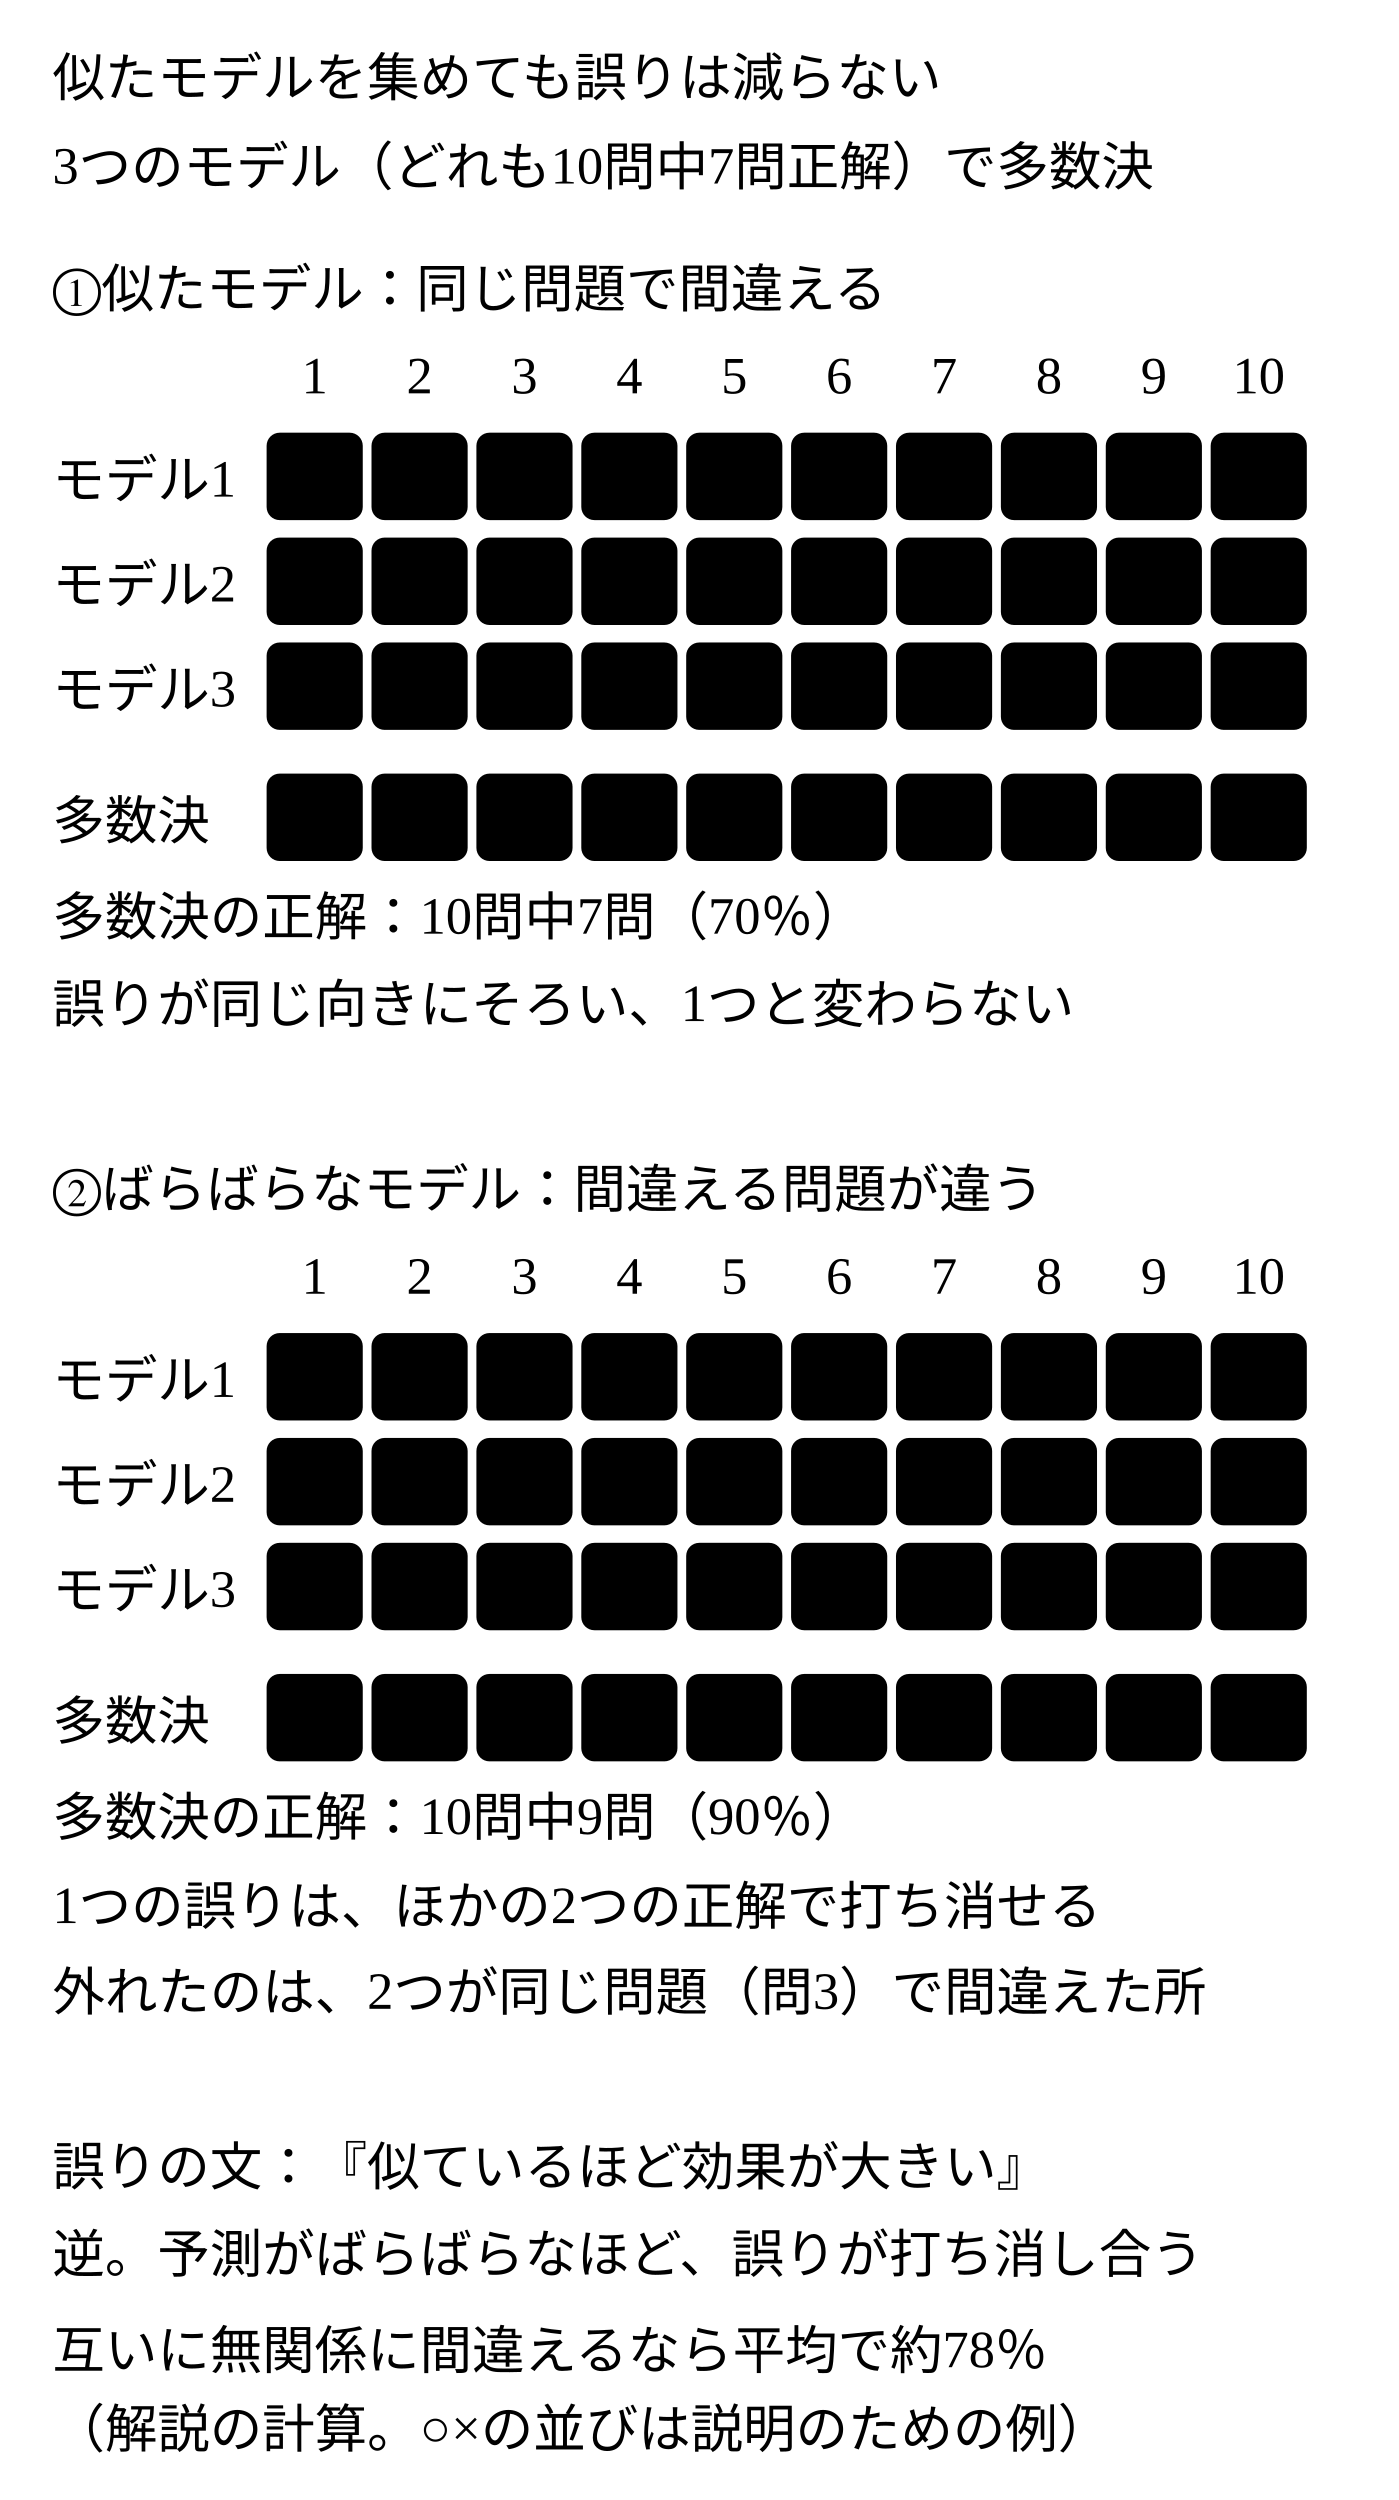
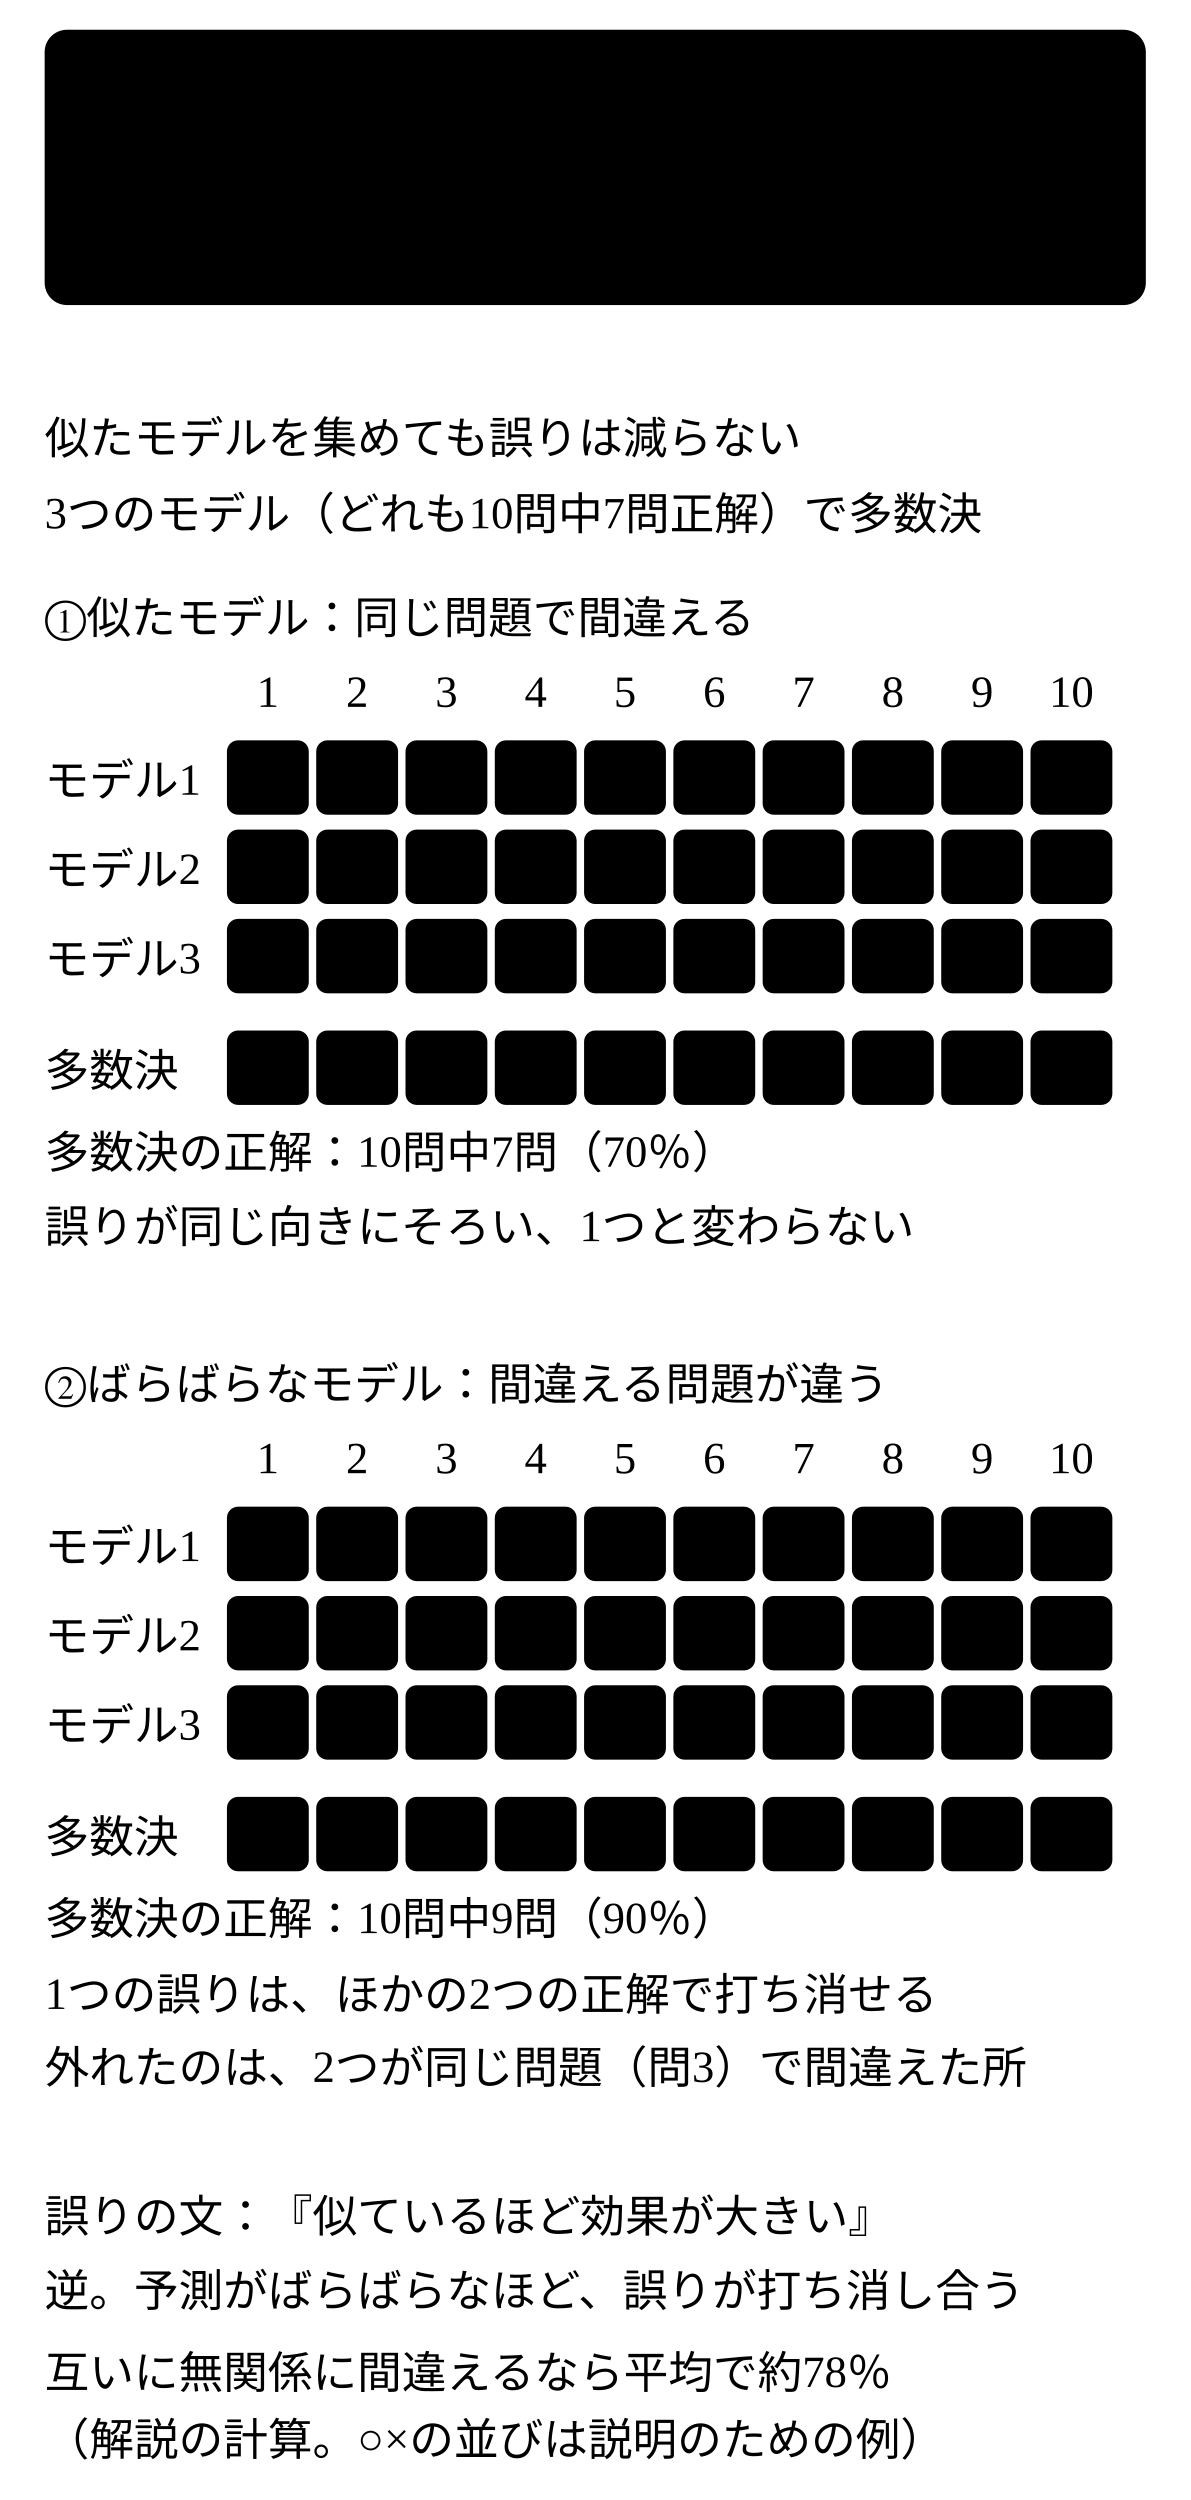
- <svg xmlns="http://www.w3.org/2000/svg" viewBox="0 0 320 572" role="img" aria-labelledby="fig-g-ensemble-diversity-t fig-g-ensemble-diversity-d">
-   <text x="12" y="22" class="tl">似たモデルを集めても誤りは減らない</text>
-   <text x="12" y="42" class="tm">3つのモデル（どれも10問中7問正解）で多数決</text>
-   <text x="12" y="70" class="tb">①似たモデル：同じ問題で間違える</text>
-   <text x="72" y="90" class="tm" text-anchor="middle">1</text>
-   <text x="96" y="90" class="tm" text-anchor="middle">2</text>
-   <text x="120" y="90" class="tm" text-anchor="middle">3</text>
-   <text x="144" y="90" class="tm" text-anchor="middle">4</text>
-   <text x="168" y="90" class="tm" text-anchor="middle">5</text>
-   <text x="192" y="90" class="tm" text-anchor="middle">6</text>
-   <text x="216" y="90" class="tm" text-anchor="middle">7</text>
-   <text x="240" y="90" class="tm" text-anchor="middle">8</text>
-   <text x="264" y="90" class="tm" text-anchor="middle">9</text>
-   <text x="288" y="90" class="tm" text-anchor="middle">10</text>
-   <text x="12" y="114">モデル1</text>
-   <rect x="61" y="99" width="22" height="20" rx="3" class="fok sok" stroke-width="1" />
-   <text x="72" y="114" class="tb tok" text-anchor="middle">○</text>
-   <rect x="85" y="99" width="22" height="20" rx="3" class="fok sok" stroke-width="1" />
-   <text x="96" y="114" class="tb tok" text-anchor="middle">○</text>
-   <rect x="109" y="99" width="22" height="20" rx="3" class="fok sok" stroke-width="1" />
-   <text x="120" y="114" class="tb tok" text-anchor="middle">○</text>
-   <rect x="133" y="99" width="22" height="20" rx="3" class="fok sok" stroke-width="1" />
-   <text x="144" y="114" class="tb tok" text-anchor="middle">○</text>
-   <rect x="157" y="99" width="22" height="20" rx="3" class="fok sok" stroke-width="1" />
-   <text x="168" y="114" class="tb tok" text-anchor="middle">○</text>
-   <rect x="181" y="99" width="22" height="20" rx="3" class="fok sok" stroke-width="1" />
-   <text x="192" y="114" class="tb tok" text-anchor="middle">○</text>
-   <rect x="205" y="99" width="22" height="20" rx="3" class="fok sok" stroke-width="1" />
-   <text x="216" y="114" class="tb tok" text-anchor="middle">○</text>
-   <rect x="229" y="99" width="22" height="20" rx="3" class="fng sng" stroke-width="1" />
-   <text x="240" y="114" class="tb tng" text-anchor="middle">×</text>
-   <rect x="253" y="99" width="22" height="20" rx="3" class="fng sng" stroke-width="1" />
-   <text x="264" y="114" class="tb tng" text-anchor="middle">×</text>
-   <rect x="277" y="99" width="22" height="20" rx="3" class="fng sng" stroke-width="1" />
-   <text x="288" y="114" class="tb tng" text-anchor="middle">×</text>
-   <text x="12" y="138">モデル2</text>
-   <rect x="61" y="123" width="22" height="20" rx="3" class="fok sok" stroke-width="1" />
-   <text x="72" y="138" class="tb tok" text-anchor="middle">○</text>
-   <rect x="85" y="123" width="22" height="20" rx="3" class="fok sok" stroke-width="1" />
-   <text x="96" y="138" class="tb tok" text-anchor="middle">○</text>
-   <rect x="109" y="123" width="22" height="20" rx="3" class="fok sok" stroke-width="1" />
-   <text x="120" y="138" class="tb tok" text-anchor="middle">○</text>
-   <rect x="133" y="123" width="22" height="20" rx="3" class="fok sok" stroke-width="1" />
-   <text x="144" y="138" class="tb tok" text-anchor="middle">○</text>
-   <rect x="157" y="123" width="22" height="20" rx="3" class="fok sok" stroke-width="1" />
-   <text x="168" y="138" class="tb tok" text-anchor="middle">○</text>
-   <rect x="181" y="123" width="22" height="20" rx="3" class="fok sok" stroke-width="1" />
-   <text x="192" y="138" class="tb tok" text-anchor="middle">○</text>
-   <rect x="205" y="123" width="22" height="20" rx="3" class="fok sok" stroke-width="1" />
-   <text x="216" y="138" class="tb tok" text-anchor="middle">○</text>
-   <rect x="229" y="123" width="22" height="20" rx="3" class="fng sng" stroke-width="1" />
-   <text x="240" y="138" class="tb tng" text-anchor="middle">×</text>
-   <rect x="253" y="123" width="22" height="20" rx="3" class="fng sng" stroke-width="1" />
-   <text x="264" y="138" class="tb tng" text-anchor="middle">×</text>
-   <rect x="277" y="123" width="22" height="20" rx="3" class="fng sng" stroke-width="1" />
-   <text x="288" y="138" class="tb tng" text-anchor="middle">×</text>
-   <text x="12" y="162">モデル3</text>
-   <rect x="61" y="147" width="22" height="20" rx="3" class="fok sok" stroke-width="1" />
-   <text x="72" y="162" class="tb tok" text-anchor="middle">○</text>
-   <rect x="85" y="147" width="22" height="20" rx="3" class="fok sok" stroke-width="1" />
-   <text x="96" y="162" class="tb tok" text-anchor="middle">○</text>
-   <rect x="109" y="147" width="22" height="20" rx="3" class="fok sok" stroke-width="1" />
-   <text x="120" y="162" class="tb tok" text-anchor="middle">○</text>
-   <rect x="133" y="147" width="22" height="20" rx="3" class="fok sok" stroke-width="1" />
-   <text x="144" y="162" class="tb tok" text-anchor="middle">○</text>
-   <rect x="157" y="147" width="22" height="20" rx="3" class="fok sok" stroke-width="1" />
-   <text x="168" y="162" class="tb tok" text-anchor="middle">○</text>
-   <rect x="181" y="147" width="22" height="20" rx="3" class="fok sok" stroke-width="1" />
-   <text x="192" y="162" class="tb tok" text-anchor="middle">○</text>
-   <rect x="205" y="147" width="22" height="20" rx="3" class="fok sok" stroke-width="1" />
-   <text x="216" y="162" class="tb tok" text-anchor="middle">○</text>
-   <rect x="229" y="147" width="22" height="20" rx="3" class="fng sng" stroke-width="1" />
-   <text x="240" y="162" class="tb tng" text-anchor="middle">×</text>
-   <rect x="253" y="147" width="22" height="20" rx="3" class="fng sng" stroke-width="1" />
-   <text x="264" y="162" class="tb tng" text-anchor="middle">×</text>
-   <rect x="277" y="147" width="22" height="20" rx="3" class="fng sng" stroke-width="1" />
-   <text x="288" y="162" class="tb tng" text-anchor="middle">×</text>
-   <text x="12" y="192" class="tb">多数決</text>
-   <rect x="61" y="177" width="22" height="20" rx="3" class="fok sok" stroke-width="1.5" />
-   <text x="72" y="192" class="tb tok" text-anchor="middle">○</text>
-   <rect x="85" y="177" width="22" height="20" rx="3" class="fok sok" stroke-width="1.5" />
-   <text x="96" y="192" class="tb tok" text-anchor="middle">○</text>
-   <rect x="109" y="177" width="22" height="20" rx="3" class="fok sok" stroke-width="1.5" />
-   <text x="120" y="192" class="tb tok" text-anchor="middle">○</text>
-   <rect x="133" y="177" width="22" height="20" rx="3" class="fok sok" stroke-width="1.5" />
-   <text x="144" y="192" class="tb tok" text-anchor="middle">○</text>
-   <rect x="157" y="177" width="22" height="20" rx="3" class="fok sok" stroke-width="1.5" />
-   <text x="168" y="192" class="tb tok" text-anchor="middle">○</text>
-   <rect x="181" y="177" width="22" height="20" rx="3" class="fok sok" stroke-width="1.5" />
-   <text x="192" y="192" class="tb tok" text-anchor="middle">○</text>
-   <rect x="205" y="177" width="22" height="20" rx="3" class="fok sok" stroke-width="1.5" />
-   <text x="216" y="192" class="tb tok" text-anchor="middle">○</text>
-   <rect x="229" y="177" width="22" height="20" rx="3" class="fng sng" stroke-width="1.5" />
-   <text x="240" y="192" class="tb tng" text-anchor="middle">×</text>
-   <rect x="253" y="177" width="22" height="20" rx="3" class="fng sng" stroke-width="1.5" />
-   <text x="264" y="192" class="tb tng" text-anchor="middle">×</text>
-   <rect x="277" y="177" width="22" height="20" rx="3" class="fng sng" stroke-width="1.5" />
-   <text x="288" y="192" class="tb tng" text-anchor="middle">×</text>
-   <text x="12" y="214" class="tb tng">多数決の正解：10問中7問（70％）</text>
-   <text x="12" y="234">誤りが同じ向きにそろい、1つと変わらない</text>
-   <line x1="12" y1="250" x2="308" y2="250" class="l sb w1" />
-   <text x="12" y="276" class="tb">②ばらばらなモデル：間違える問題が違う</text>
-   <text x="72" y="296" class="tm" text-anchor="middle">1</text>
-   <text x="96" y="296" class="tm" text-anchor="middle">2</text>
-   <text x="120" y="296" class="tm" text-anchor="middle">3</text>
-   <text x="144" y="296" class="tm" text-anchor="middle">4</text>
-   <text x="168" y="296" class="tm" text-anchor="middle">5</text>
-   <text x="192" y="296" class="tm" text-anchor="middle">6</text>
-   <text x="216" y="296" class="tm" text-anchor="middle">7</text>
-   <text x="240" y="296" class="tm" text-anchor="middle">8</text>
-   <text x="264" y="296" class="tm" text-anchor="middle">9</text>
-   <text x="288" y="296" class="tm" text-anchor="middle">10</text>
-   <text x="12" y="320">モデル1</text>
-   <rect x="61" y="305" width="22" height="20" rx="3" class="fng sng" stroke-width="1" />
-   <text x="72" y="320" class="tb tng" text-anchor="middle">×</text>
-   <rect x="85" y="305" width="22" height="20" rx="3" class="fng sng" stroke-width="1" />
-   <text x="96" y="320" class="tb tng" text-anchor="middle">×</text>
-   <rect x="109" y="305" width="22" height="20" rx="3" class="fng sng" stroke-width="1" />
-   <text x="120" y="320" class="tb tng" text-anchor="middle">×</text>
-   <rect x="133" y="305" width="22" height="20" rx="3" class="fok sok" stroke-width="1" />
-   <text x="144" y="320" class="tb tok" text-anchor="middle">○</text>
-   <rect x="157" y="305" width="22" height="20" rx="3" class="fok sok" stroke-width="1" />
-   <text x="168" y="320" class="tb tok" text-anchor="middle">○</text>
-   <rect x="181" y="305" width="22" height="20" rx="3" class="fok sok" stroke-width="1" />
-   <text x="192" y="320" class="tb tok" text-anchor="middle">○</text>
-   <rect x="205" y="305" width="22" height="20" rx="3" class="fok sok" stroke-width="1" />
-   <text x="216" y="320" class="tb tok" text-anchor="middle">○</text>
-   <rect x="229" y="305" width="22" height="20" rx="3" class="fok sok" stroke-width="1" />
-   <text x="240" y="320" class="tb tok" text-anchor="middle">○</text>
-   <rect x="253" y="305" width="22" height="20" rx="3" class="fok sok" stroke-width="1" />
-   <text x="264" y="320" class="tb tok" text-anchor="middle">○</text>
-   <rect x="277" y="305" width="22" height="20" rx="3" class="fok sok" stroke-width="1" />
-   <text x="288" y="320" class="tb tok" text-anchor="middle">○</text>
-   <text x="12" y="344">モデル2</text>
-   <rect x="61" y="329" width="22" height="20" rx="3" class="fok sok" stroke-width="1" />
-   <text x="72" y="344" class="tb tok" text-anchor="middle">○</text>
-   <rect x="85" y="329" width="22" height="20" rx="3" class="fok sok" stroke-width="1" />
-   <text x="96" y="344" class="tb tok" text-anchor="middle">○</text>
-   <rect x="109" y="329" width="22" height="20" rx="3" class="fng sng" stroke-width="1" />
-   <text x="120" y="344" class="tb tng" text-anchor="middle">×</text>
-   <rect x="133" y="329" width="22" height="20" rx="3" class="fng sng" stroke-width="1" />
-   <text x="144" y="344" class="tb tng" text-anchor="middle">×</text>
-   <rect x="157" y="329" width="22" height="20" rx="3" class="fng sng" stroke-width="1" />
-   <text x="168" y="344" class="tb tng" text-anchor="middle">×</text>
-   <rect x="181" y="329" width="22" height="20" rx="3" class="fok sok" stroke-width="1" />
-   <text x="192" y="344" class="tb tok" text-anchor="middle">○</text>
-   <rect x="205" y="329" width="22" height="20" rx="3" class="fok sok" stroke-width="1" />
-   <text x="216" y="344" class="tb tok" text-anchor="middle">○</text>
-   <rect x="229" y="329" width="22" height="20" rx="3" class="fok sok" stroke-width="1" />
-   <text x="240" y="344" class="tb tok" text-anchor="middle">○</text>
-   <rect x="253" y="329" width="22" height="20" rx="3" class="fok sok" stroke-width="1" />
-   <text x="264" y="344" class="tb tok" text-anchor="middle">○</text>
-   <rect x="277" y="329" width="22" height="20" rx="3" class="fok sok" stroke-width="1" />
-   <text x="288" y="344" class="tb tok" text-anchor="middle">○</text>
-   <text x="12" y="368">モデル3</text>
-   <rect x="61" y="353" width="22" height="20" rx="3" class="fok sok" stroke-width="1" />
-   <text x="72" y="368" class="tb tok" text-anchor="middle">○</text>
-   <rect x="85" y="353" width="22" height="20" rx="3" class="fok sok" stroke-width="1" />
-   <text x="96" y="368" class="tb tok" text-anchor="middle">○</text>
-   <rect x="109" y="353" width="22" height="20" rx="3" class="fok sok" stroke-width="1" />
-   <text x="120" y="368" class="tb tok" text-anchor="middle">○</text>
-   <rect x="133" y="353" width="22" height="20" rx="3" class="fok sok" stroke-width="1" />
-   <text x="144" y="368" class="tb tok" text-anchor="middle">○</text>
-   <rect x="157" y="353" width="22" height="20" rx="3" class="fok sok" stroke-width="1" />
-   <text x="168" y="368" class="tb tok" text-anchor="middle">○</text>
-   <rect x="181" y="353" width="22" height="20" rx="3" class="fng sng" stroke-width="1" />
-   <text x="192" y="368" class="tb tng" text-anchor="middle">×</text>
-   <rect x="205" y="353" width="22" height="20" rx="3" class="fng sng" stroke-width="1" />
-   <text x="216" y="368" class="tb tng" text-anchor="middle">×</text>
-   <rect x="229" y="353" width="22" height="20" rx="3" class="fng sng" stroke-width="1" />
-   <text x="240" y="368" class="tb tng" text-anchor="middle">×</text>
-   <rect x="253" y="353" width="22" height="20" rx="3" class="fok sok" stroke-width="1" />
-   <text x="264" y="368" class="tb tok" text-anchor="middle">○</text>
-   <rect x="277" y="353" width="22" height="20" rx="3" class="fok sok" stroke-width="1" />
-   <text x="288" y="368" class="tb tok" text-anchor="middle">○</text>
-   <text x="12" y="398" class="tb">多数決</text>
-   <rect x="61" y="383" width="22" height="20" rx="3" class="fok sok" stroke-width="1.5" />
-   <text x="72" y="398" class="tb tok" text-anchor="middle">○</text>
-   <rect x="85" y="383" width="22" height="20" rx="3" class="fok sok" stroke-width="1.5" />
-   <text x="96" y="398" class="tb tok" text-anchor="middle">○</text>
-   <rect x="109" y="383" width="22" height="20" rx="3" class="fng sng" stroke-width="1.5" />
-   <text x="120" y="398" class="tb tng" text-anchor="middle">×</text>
-   <rect x="133" y="383" width="22" height="20" rx="3" class="fok sok" stroke-width="1.5" />
-   <text x="144" y="398" class="tb tok" text-anchor="middle">○</text>
-   <rect x="157" y="383" width="22" height="20" rx="3" class="fok sok" stroke-width="1.5" />
-   <text x="168" y="398" class="tb tok" text-anchor="middle">○</text>
-   <rect x="181" y="383" width="22" height="20" rx="3" class="fok sok" stroke-width="1.5" />
-   <text x="192" y="398" class="tb tok" text-anchor="middle">○</text>
-   <rect x="205" y="383" width="22" height="20" rx="3" class="fok sok" stroke-width="1.5" />
-   <text x="216" y="398" class="tb tok" text-anchor="middle">○</text>
-   <rect x="229" y="383" width="22" height="20" rx="3" class="fok sok" stroke-width="1.5" />
-   <text x="240" y="398" class="tb tok" text-anchor="middle">○</text>
-   <rect x="253" y="383" width="22" height="20" rx="3" class="fok sok" stroke-width="1.5" />
-   <text x="264" y="398" class="tb tok" text-anchor="middle">○</text>
-   <rect x="277" y="383" width="22" height="20" rx="3" class="fok sok" stroke-width="1.5" />
-   <text x="288" y="398" class="tb tok" text-anchor="middle">○</text>
-   <text x="12" y="420" class="tb tok">多数決の正解：10問中9問（90％）</text>
-   <text x="12" y="440">1つの誤りは、ほかの2つの正解で打ち消せる</text>
-   <text x="12" y="460" class="tm">外れたのは、2つが同じ問題（問3）で間違えた所</text>
-   <line x1="12" y1="476" x2="308" y2="476" class="l sb w1" />
-   <text x="12" y="500" class="tb tng">誤りの文：『似ているほど効果が大きい』</text>
-   <text x="12" y="520">逆。予測がばらばらなほど、誤りが打ち消し合う</text>
-   <text x="12" y="542" class="tm">互いに無関係に間違えるなら平均で約78％</text>
-   <text x="12" y="560" class="tm">（解説の計算。○×の並びは説明のための例）</text>
+ <svg xmlns="http://www.w3.org/2000/svg" viewBox="0 0 320 672" role="img" aria-labelledby="fig-g-ensemble-diversity-t fig-g-ensemble-diversity-d">
+   <g>
+     <rect x="12" y="8" width="296" height="74" class="fas sa" stroke-width="1.5" rx="6" />
+     <text x="22" y="28" class="tb ta">アンサンブル学習＝</text>
+     <text x="22" y="48">複数のモデルの答えをまとめて（この図では</text>
+     <text x="22" y="68">多数決）、1つより良い予測を出す方法</text>
+   </g>
+   <g transform="translate(0,100)">
+     <text x="12" y="22" class="tl">似たモデルを集めても誤りは減らない</text>
+     <text x="12" y="42" class="tm">3つのモデル（どれも10問中7問正解）で多数決</text>
+     <text x="12" y="70" class="tb">①似たモデル：同じ問題で間違える</text>
+     <text x="72" y="90" class="tm" text-anchor="middle">1</text>
+     <text x="96" y="90" class="tm" text-anchor="middle">2</text>
+     <text x="120" y="90" class="tm" text-anchor="middle">3</text>
+     <text x="144" y="90" class="tm" text-anchor="middle">4</text>
+     <text x="168" y="90" class="tm" text-anchor="middle">5</text>
+     <text x="192" y="90" class="tm" text-anchor="middle">6</text>
+     <text x="216" y="90" class="tm" text-anchor="middle">7</text>
+     <text x="240" y="90" class="tm" text-anchor="middle">8</text>
+     <text x="264" y="90" class="tm" text-anchor="middle">9</text>
+     <text x="288" y="90" class="tm" text-anchor="middle">10</text>
+     <text x="12" y="114">モデル1</text>
+     <rect x="61" y="99" width="22" height="20" rx="3" class="fok sok" stroke-width="1" />
+     <text x="72" y="114" class="tb tok" text-anchor="middle">○</text>
+     <rect x="85" y="99" width="22" height="20" rx="3" class="fok sok" stroke-width="1" />
+     <text x="96" y="114" class="tb tok" text-anchor="middle">○</text>
+     <rect x="109" y="99" width="22" height="20" rx="3" class="fok sok" stroke-width="1" />
+     <text x="120" y="114" class="tb tok" text-anchor="middle">○</text>
+     <rect x="133" y="99" width="22" height="20" rx="3" class="fok sok" stroke-width="1" />
+     <text x="144" y="114" class="tb tok" text-anchor="middle">○</text>
+     <rect x="157" y="99" width="22" height="20" rx="3" class="fok sok" stroke-width="1" />
+     <text x="168" y="114" class="tb tok" text-anchor="middle">○</text>
+     <rect x="181" y="99" width="22" height="20" rx="3" class="fok sok" stroke-width="1" />
+     <text x="192" y="114" class="tb tok" text-anchor="middle">○</text>
+     <rect x="205" y="99" width="22" height="20" rx="3" class="fok sok" stroke-width="1" />
+     <text x="216" y="114" class="tb tok" text-anchor="middle">○</text>
+     <rect x="229" y="99" width="22" height="20" rx="3" class="fng sng" stroke-width="1" />
+     <text x="240" y="114" class="tb tng" text-anchor="middle">×</text>
+     <rect x="253" y="99" width="22" height="20" rx="3" class="fng sng" stroke-width="1" />
+     <text x="264" y="114" class="tb tng" text-anchor="middle">×</text>
+     <rect x="277" y="99" width="22" height="20" rx="3" class="fng sng" stroke-width="1" />
+     <text x="288" y="114" class="tb tng" text-anchor="middle">×</text>
+     <text x="12" y="138">モデル2</text>
+     <rect x="61" y="123" width="22" height="20" rx="3" class="fok sok" stroke-width="1" />
+     <text x="72" y="138" class="tb tok" text-anchor="middle">○</text>
+     <rect x="85" y="123" width="22" height="20" rx="3" class="fok sok" stroke-width="1" />
+     <text x="96" y="138" class="tb tok" text-anchor="middle">○</text>
+     <rect x="109" y="123" width="22" height="20" rx="3" class="fok sok" stroke-width="1" />
+     <text x="120" y="138" class="tb tok" text-anchor="middle">○</text>
+     <rect x="133" y="123" width="22" height="20" rx="3" class="fok sok" stroke-width="1" />
+     <text x="144" y="138" class="tb tok" text-anchor="middle">○</text>
+     <rect x="157" y="123" width="22" height="20" rx="3" class="fok sok" stroke-width="1" />
+     <text x="168" y="138" class="tb tok" text-anchor="middle">○</text>
+     <rect x="181" y="123" width="22" height="20" rx="3" class="fok sok" stroke-width="1" />
+     <text x="192" y="138" class="tb tok" text-anchor="middle">○</text>
+     <rect x="205" y="123" width="22" height="20" rx="3" class="fok sok" stroke-width="1" />
+     <text x="216" y="138" class="tb tok" text-anchor="middle">○</text>
+     <rect x="229" y="123" width="22" height="20" rx="3" class="fng sng" stroke-width="1" />
+     <text x="240" y="138" class="tb tng" text-anchor="middle">×</text>
+     <rect x="253" y="123" width="22" height="20" rx="3" class="fng sng" stroke-width="1" />
+     <text x="264" y="138" class="tb tng" text-anchor="middle">×</text>
+     <rect x="277" y="123" width="22" height="20" rx="3" class="fng sng" stroke-width="1" />
+     <text x="288" y="138" class="tb tng" text-anchor="middle">×</text>
+     <text x="12" y="162">モデル3</text>
+     <rect x="61" y="147" width="22" height="20" rx="3" class="fok sok" stroke-width="1" />
+     <text x="72" y="162" class="tb tok" text-anchor="middle">○</text>
+     <rect x="85" y="147" width="22" height="20" rx="3" class="fok sok" stroke-width="1" />
+     <text x="96" y="162" class="tb tok" text-anchor="middle">○</text>
+     <rect x="109" y="147" width="22" height="20" rx="3" class="fok sok" stroke-width="1" />
+     <text x="120" y="162" class="tb tok" text-anchor="middle">○</text>
+     <rect x="133" y="147" width="22" height="20" rx="3" class="fok sok" stroke-width="1" />
+     <text x="144" y="162" class="tb tok" text-anchor="middle">○</text>
+     <rect x="157" y="147" width="22" height="20" rx="3" class="fok sok" stroke-width="1" />
+     <text x="168" y="162" class="tb tok" text-anchor="middle">○</text>
+     <rect x="181" y="147" width="22" height="20" rx="3" class="fok sok" stroke-width="1" />
+     <text x="192" y="162" class="tb tok" text-anchor="middle">○</text>
+     <rect x="205" y="147" width="22" height="20" rx="3" class="fok sok" stroke-width="1" />
+     <text x="216" y="162" class="tb tok" text-anchor="middle">○</text>
+     <rect x="229" y="147" width="22" height="20" rx="3" class="fng sng" stroke-width="1" />
+     <text x="240" y="162" class="tb tng" text-anchor="middle">×</text>
+     <rect x="253" y="147" width="22" height="20" rx="3" class="fng sng" stroke-width="1" />
+     <text x="264" y="162" class="tb tng" text-anchor="middle">×</text>
+     <rect x="277" y="147" width="22" height="20" rx="3" class="fng sng" stroke-width="1" />
+     <text x="288" y="162" class="tb tng" text-anchor="middle">×</text>
+     <text x="12" y="192" class="tb">多数決</text>
+     <rect x="61" y="177" width="22" height="20" rx="3" class="fok sok" stroke-width="1.5" />
+     <text x="72" y="192" class="tb tok" text-anchor="middle">○</text>
+     <rect x="85" y="177" width="22" height="20" rx="3" class="fok sok" stroke-width="1.5" />
+     <text x="96" y="192" class="tb tok" text-anchor="middle">○</text>
+     <rect x="109" y="177" width="22" height="20" rx="3" class="fok sok" stroke-width="1.5" />
+     <text x="120" y="192" class="tb tok" text-anchor="middle">○</text>
+     <rect x="133" y="177" width="22" height="20" rx="3" class="fok sok" stroke-width="1.5" />
+     <text x="144" y="192" class="tb tok" text-anchor="middle">○</text>
+     <rect x="157" y="177" width="22" height="20" rx="3" class="fok sok" stroke-width="1.5" />
+     <text x="168" y="192" class="tb tok" text-anchor="middle">○</text>
+     <rect x="181" y="177" width="22" height="20" rx="3" class="fok sok" stroke-width="1.5" />
+     <text x="192" y="192" class="tb tok" text-anchor="middle">○</text>
+     <rect x="205" y="177" width="22" height="20" rx="3" class="fok sok" stroke-width="1.5" />
+     <text x="216" y="192" class="tb tok" text-anchor="middle">○</text>
+     <rect x="229" y="177" width="22" height="20" rx="3" class="fng sng" stroke-width="1.5" />
+     <text x="240" y="192" class="tb tng" text-anchor="middle">×</text>
+     <rect x="253" y="177" width="22" height="20" rx="3" class="fng sng" stroke-width="1.5" />
+     <text x="264" y="192" class="tb tng" text-anchor="middle">×</text>
+     <rect x="277" y="177" width="22" height="20" rx="3" class="fng sng" stroke-width="1.5" />
+     <text x="288" y="192" class="tb tng" text-anchor="middle">×</text>
+     <text x="12" y="214" class="tb tng">多数決の正解：10問中7問（70％）</text>
+     <text x="12" y="234">誤りが同じ向きにそろい、1つと変わらない</text>
+     <line x1="12" y1="250" x2="308" y2="250" class="l sb w1" />
+     <text x="12" y="276" class="tb">②ばらばらなモデル：間違える問題が違う</text>
+     <text x="72" y="296" class="tm" text-anchor="middle">1</text>
+     <text x="96" y="296" class="tm" text-anchor="middle">2</text>
+     <text x="120" y="296" class="tm" text-anchor="middle">3</text>
+     <text x="144" y="296" class="tm" text-anchor="middle">4</text>
+     <text x="168" y="296" class="tm" text-anchor="middle">5</text>
+     <text x="192" y="296" class="tm" text-anchor="middle">6</text>
+     <text x="216" y="296" class="tm" text-anchor="middle">7</text>
+     <text x="240" y="296" class="tm" text-anchor="middle">8</text>
+     <text x="264" y="296" class="tm" text-anchor="middle">9</text>
+     <text x="288" y="296" class="tm" text-anchor="middle">10</text>
+     <text x="12" y="320">モデル1</text>
+     <rect x="61" y="305" width="22" height="20" rx="3" class="fng sng" stroke-width="1" />
+     <text x="72" y="320" class="tb tng" text-anchor="middle">×</text>
+     <rect x="85" y="305" width="22" height="20" rx="3" class="fng sng" stroke-width="1" />
+     <text x="96" y="320" class="tb tng" text-anchor="middle">×</text>
+     <rect x="109" y="305" width="22" height="20" rx="3" class="fng sng" stroke-width="1" />
+     <text x="120" y="320" class="tb tng" text-anchor="middle">×</text>
+     <rect x="133" y="305" width="22" height="20" rx="3" class="fok sok" stroke-width="1" />
+     <text x="144" y="320" class="tb tok" text-anchor="middle">○</text>
+     <rect x="157" y="305" width="22" height="20" rx="3" class="fok sok" stroke-width="1" />
+     <text x="168" y="320" class="tb tok" text-anchor="middle">○</text>
+     <rect x="181" y="305" width="22" height="20" rx="3" class="fok sok" stroke-width="1" />
+     <text x="192" y="320" class="tb tok" text-anchor="middle">○</text>
+     <rect x="205" y="305" width="22" height="20" rx="3" class="fok sok" stroke-width="1" />
+     <text x="216" y="320" class="tb tok" text-anchor="middle">○</text>
+     <rect x="229" y="305" width="22" height="20" rx="3" class="fok sok" stroke-width="1" />
+     <text x="240" y="320" class="tb tok" text-anchor="middle">○</text>
+     <rect x="253" y="305" width="22" height="20" rx="3" class="fok sok" stroke-width="1" />
+     <text x="264" y="320" class="tb tok" text-anchor="middle">○</text>
+     <rect x="277" y="305" width="22" height="20" rx="3" class="fok sok" stroke-width="1" />
+     <text x="288" y="320" class="tb tok" text-anchor="middle">○</text>
+     <text x="12" y="344">モデル2</text>
+     <rect x="61" y="329" width="22" height="20" rx="3" class="fok sok" stroke-width="1" />
+     <text x="72" y="344" class="tb tok" text-anchor="middle">○</text>
+     <rect x="85" y="329" width="22" height="20" rx="3" class="fok sok" stroke-width="1" />
+     <text x="96" y="344" class="tb tok" text-anchor="middle">○</text>
+     <rect x="109" y="329" width="22" height="20" rx="3" class="fng sng" stroke-width="1" />
+     <text x="120" y="344" class="tb tng" text-anchor="middle">×</text>
+     <rect x="133" y="329" width="22" height="20" rx="3" class="fng sng" stroke-width="1" />
+     <text x="144" y="344" class="tb tng" text-anchor="middle">×</text>
+     <rect x="157" y="329" width="22" height="20" rx="3" class="fng sng" stroke-width="1" />
+     <text x="168" y="344" class="tb tng" text-anchor="middle">×</text>
+     <rect x="181" y="329" width="22" height="20" rx="3" class="fok sok" stroke-width="1" />
+     <text x="192" y="344" class="tb tok" text-anchor="middle">○</text>
+     <rect x="205" y="329" width="22" height="20" rx="3" class="fok sok" stroke-width="1" />
+     <text x="216" y="344" class="tb tok" text-anchor="middle">○</text>
+     <rect x="229" y="329" width="22" height="20" rx="3" class="fok sok" stroke-width="1" />
+     <text x="240" y="344" class="tb tok" text-anchor="middle">○</text>
+     <rect x="253" y="329" width="22" height="20" rx="3" class="fok sok" stroke-width="1" />
+     <text x="264" y="344" class="tb tok" text-anchor="middle">○</text>
+     <rect x="277" y="329" width="22" height="20" rx="3" class="fok sok" stroke-width="1" />
+     <text x="288" y="344" class="tb tok" text-anchor="middle">○</text>
+     <text x="12" y="368">モデル3</text>
+     <rect x="61" y="353" width="22" height="20" rx="3" class="fok sok" stroke-width="1" />
+     <text x="72" y="368" class="tb tok" text-anchor="middle">○</text>
+     <rect x="85" y="353" width="22" height="20" rx="3" class="fok sok" stroke-width="1" />
+     <text x="96" y="368" class="tb tok" text-anchor="middle">○</text>
+     <rect x="109" y="353" width="22" height="20" rx="3" class="fok sok" stroke-width="1" />
+     <text x="120" y="368" class="tb tok" text-anchor="middle">○</text>
+     <rect x="133" y="353" width="22" height="20" rx="3" class="fok sok" stroke-width="1" />
+     <text x="144" y="368" class="tb tok" text-anchor="middle">○</text>
+     <rect x="157" y="353" width="22" height="20" rx="3" class="fok sok" stroke-width="1" />
+     <text x="168" y="368" class="tb tok" text-anchor="middle">○</text>
+     <rect x="181" y="353" width="22" height="20" rx="3" class="fng sng" stroke-width="1" />
+     <text x="192" y="368" class="tb tng" text-anchor="middle">×</text>
+     <rect x="205" y="353" width="22" height="20" rx="3" class="fng sng" stroke-width="1" />
+     <text x="216" y="368" class="tb tng" text-anchor="middle">×</text>
+     <rect x="229" y="353" width="22" height="20" rx="3" class="fng sng" stroke-width="1" />
+     <text x="240" y="368" class="tb tng" text-anchor="middle">×</text>
+     <rect x="253" y="353" width="22" height="20" rx="3" class="fok sok" stroke-width="1" />
+     <text x="264" y="368" class="tb tok" text-anchor="middle">○</text>
+     <rect x="277" y="353" width="22" height="20" rx="3" class="fok sok" stroke-width="1" />
+     <text x="288" y="368" class="tb tok" text-anchor="middle">○</text>
+     <text x="12" y="398" class="tb">多数決</text>
+     <rect x="61" y="383" width="22" height="20" rx="3" class="fok sok" stroke-width="1.5" />
+     <text x="72" y="398" class="tb tok" text-anchor="middle">○</text>
+     <rect x="85" y="383" width="22" height="20" rx="3" class="fok sok" stroke-width="1.5" />
+     <text x="96" y="398" class="tb tok" text-anchor="middle">○</text>
+     <rect x="109" y="383" width="22" height="20" rx="3" class="fng sng" stroke-width="1.5" />
+     <text x="120" y="398" class="tb tng" text-anchor="middle">×</text>
+     <rect x="133" y="383" width="22" height="20" rx="3" class="fok sok" stroke-width="1.5" />
+     <text x="144" y="398" class="tb tok" text-anchor="middle">○</text>
+     <rect x="157" y="383" width="22" height="20" rx="3" class="fok sok" stroke-width="1.5" />
+     <text x="168" y="398" class="tb tok" text-anchor="middle">○</text>
+     <rect x="181" y="383" width="22" height="20" rx="3" class="fok sok" stroke-width="1.5" />
+     <text x="192" y="398" class="tb tok" text-anchor="middle">○</text>
+     <rect x="205" y="383" width="22" height="20" rx="3" class="fok sok" stroke-width="1.5" />
+     <text x="216" y="398" class="tb tok" text-anchor="middle">○</text>
+     <rect x="229" y="383" width="22" height="20" rx="3" class="fok sok" stroke-width="1.5" />
+     <text x="240" y="398" class="tb tok" text-anchor="middle">○</text>
+     <rect x="253" y="383" width="22" height="20" rx="3" class="fok sok" stroke-width="1.5" />
+     <text x="264" y="398" class="tb tok" text-anchor="middle">○</text>
+     <rect x="277" y="383" width="22" height="20" rx="3" class="fok sok" stroke-width="1.5" />
+     <text x="288" y="398" class="tb tok" text-anchor="middle">○</text>
+     <text x="12" y="420" class="tb tok">多数決の正解：10問中9問（90％）</text>
+     <text x="12" y="440">1つの誤りは、ほかの2つの正解で打ち消せる</text>
+     <text x="12" y="460" class="tm">外れたのは、2つが同じ問題（問3）で間違えた所</text>
+     <line x1="12" y1="476" x2="308" y2="476" class="l sb w1" />
+     <text x="12" y="500" class="tb tng">誤りの文：『似ているほど効果が大きい』</text>
+     <text x="12" y="520">逆。予測がばらばらなほど、誤りが打ち消し合う</text>
+     <text x="12" y="542" class="tm">互いに無関係に間違えるなら平均で約78％</text>
+     <text x="12" y="560" class="tm">（解説の計算。○×の並びは説明のための例）</text>
+   </g>
</svg>
